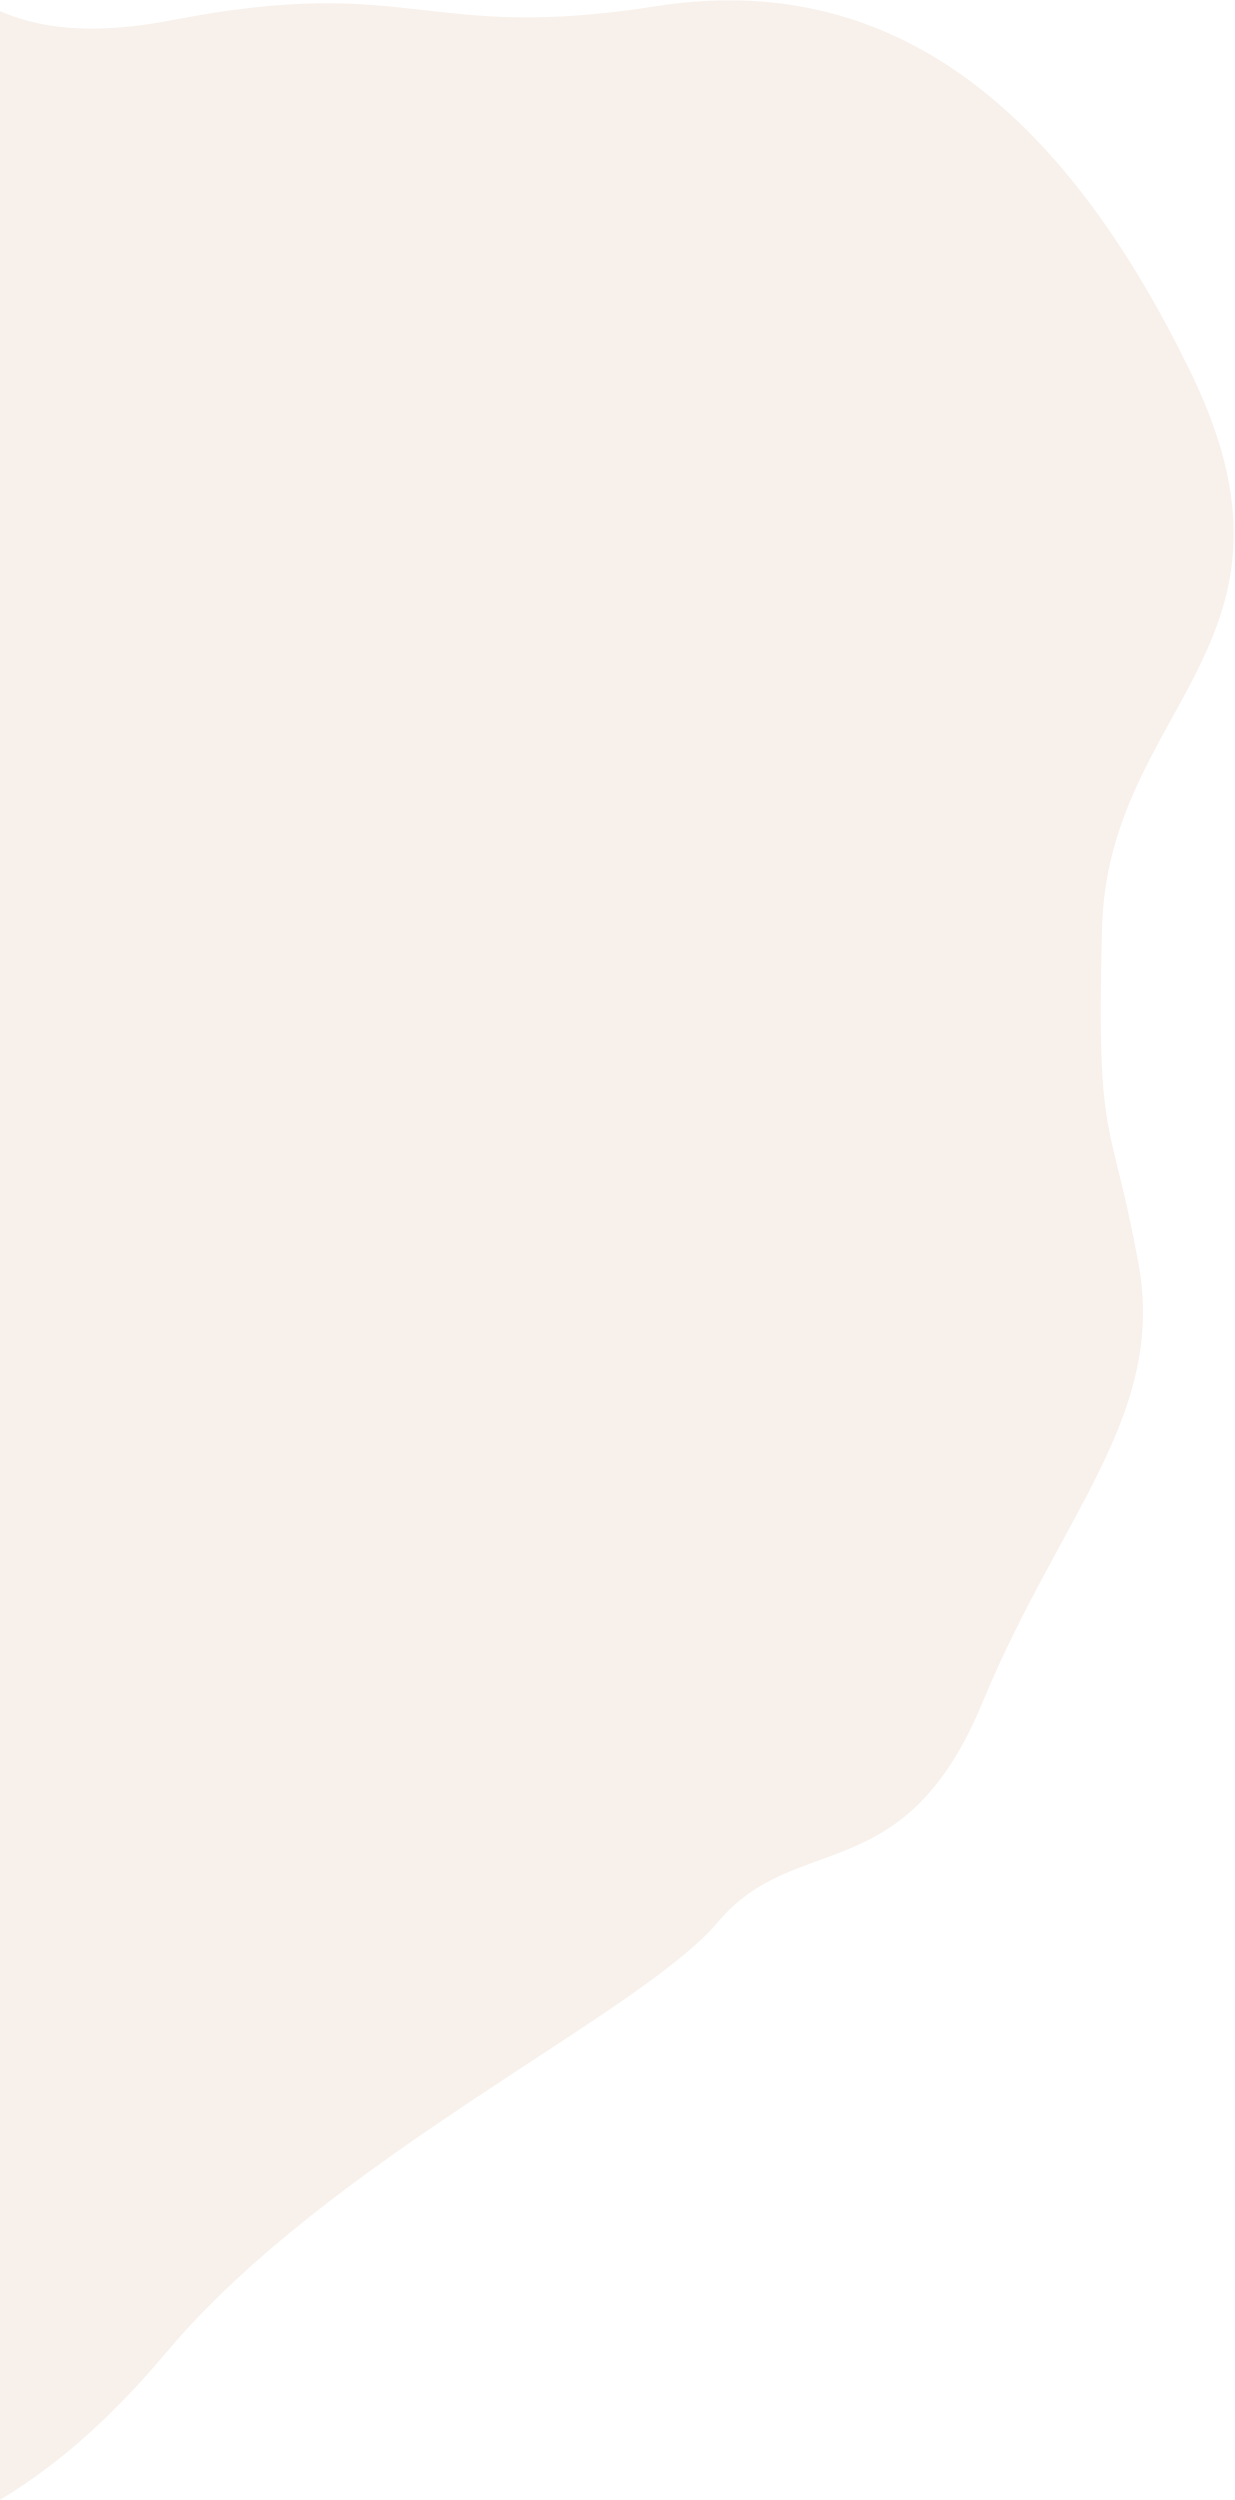
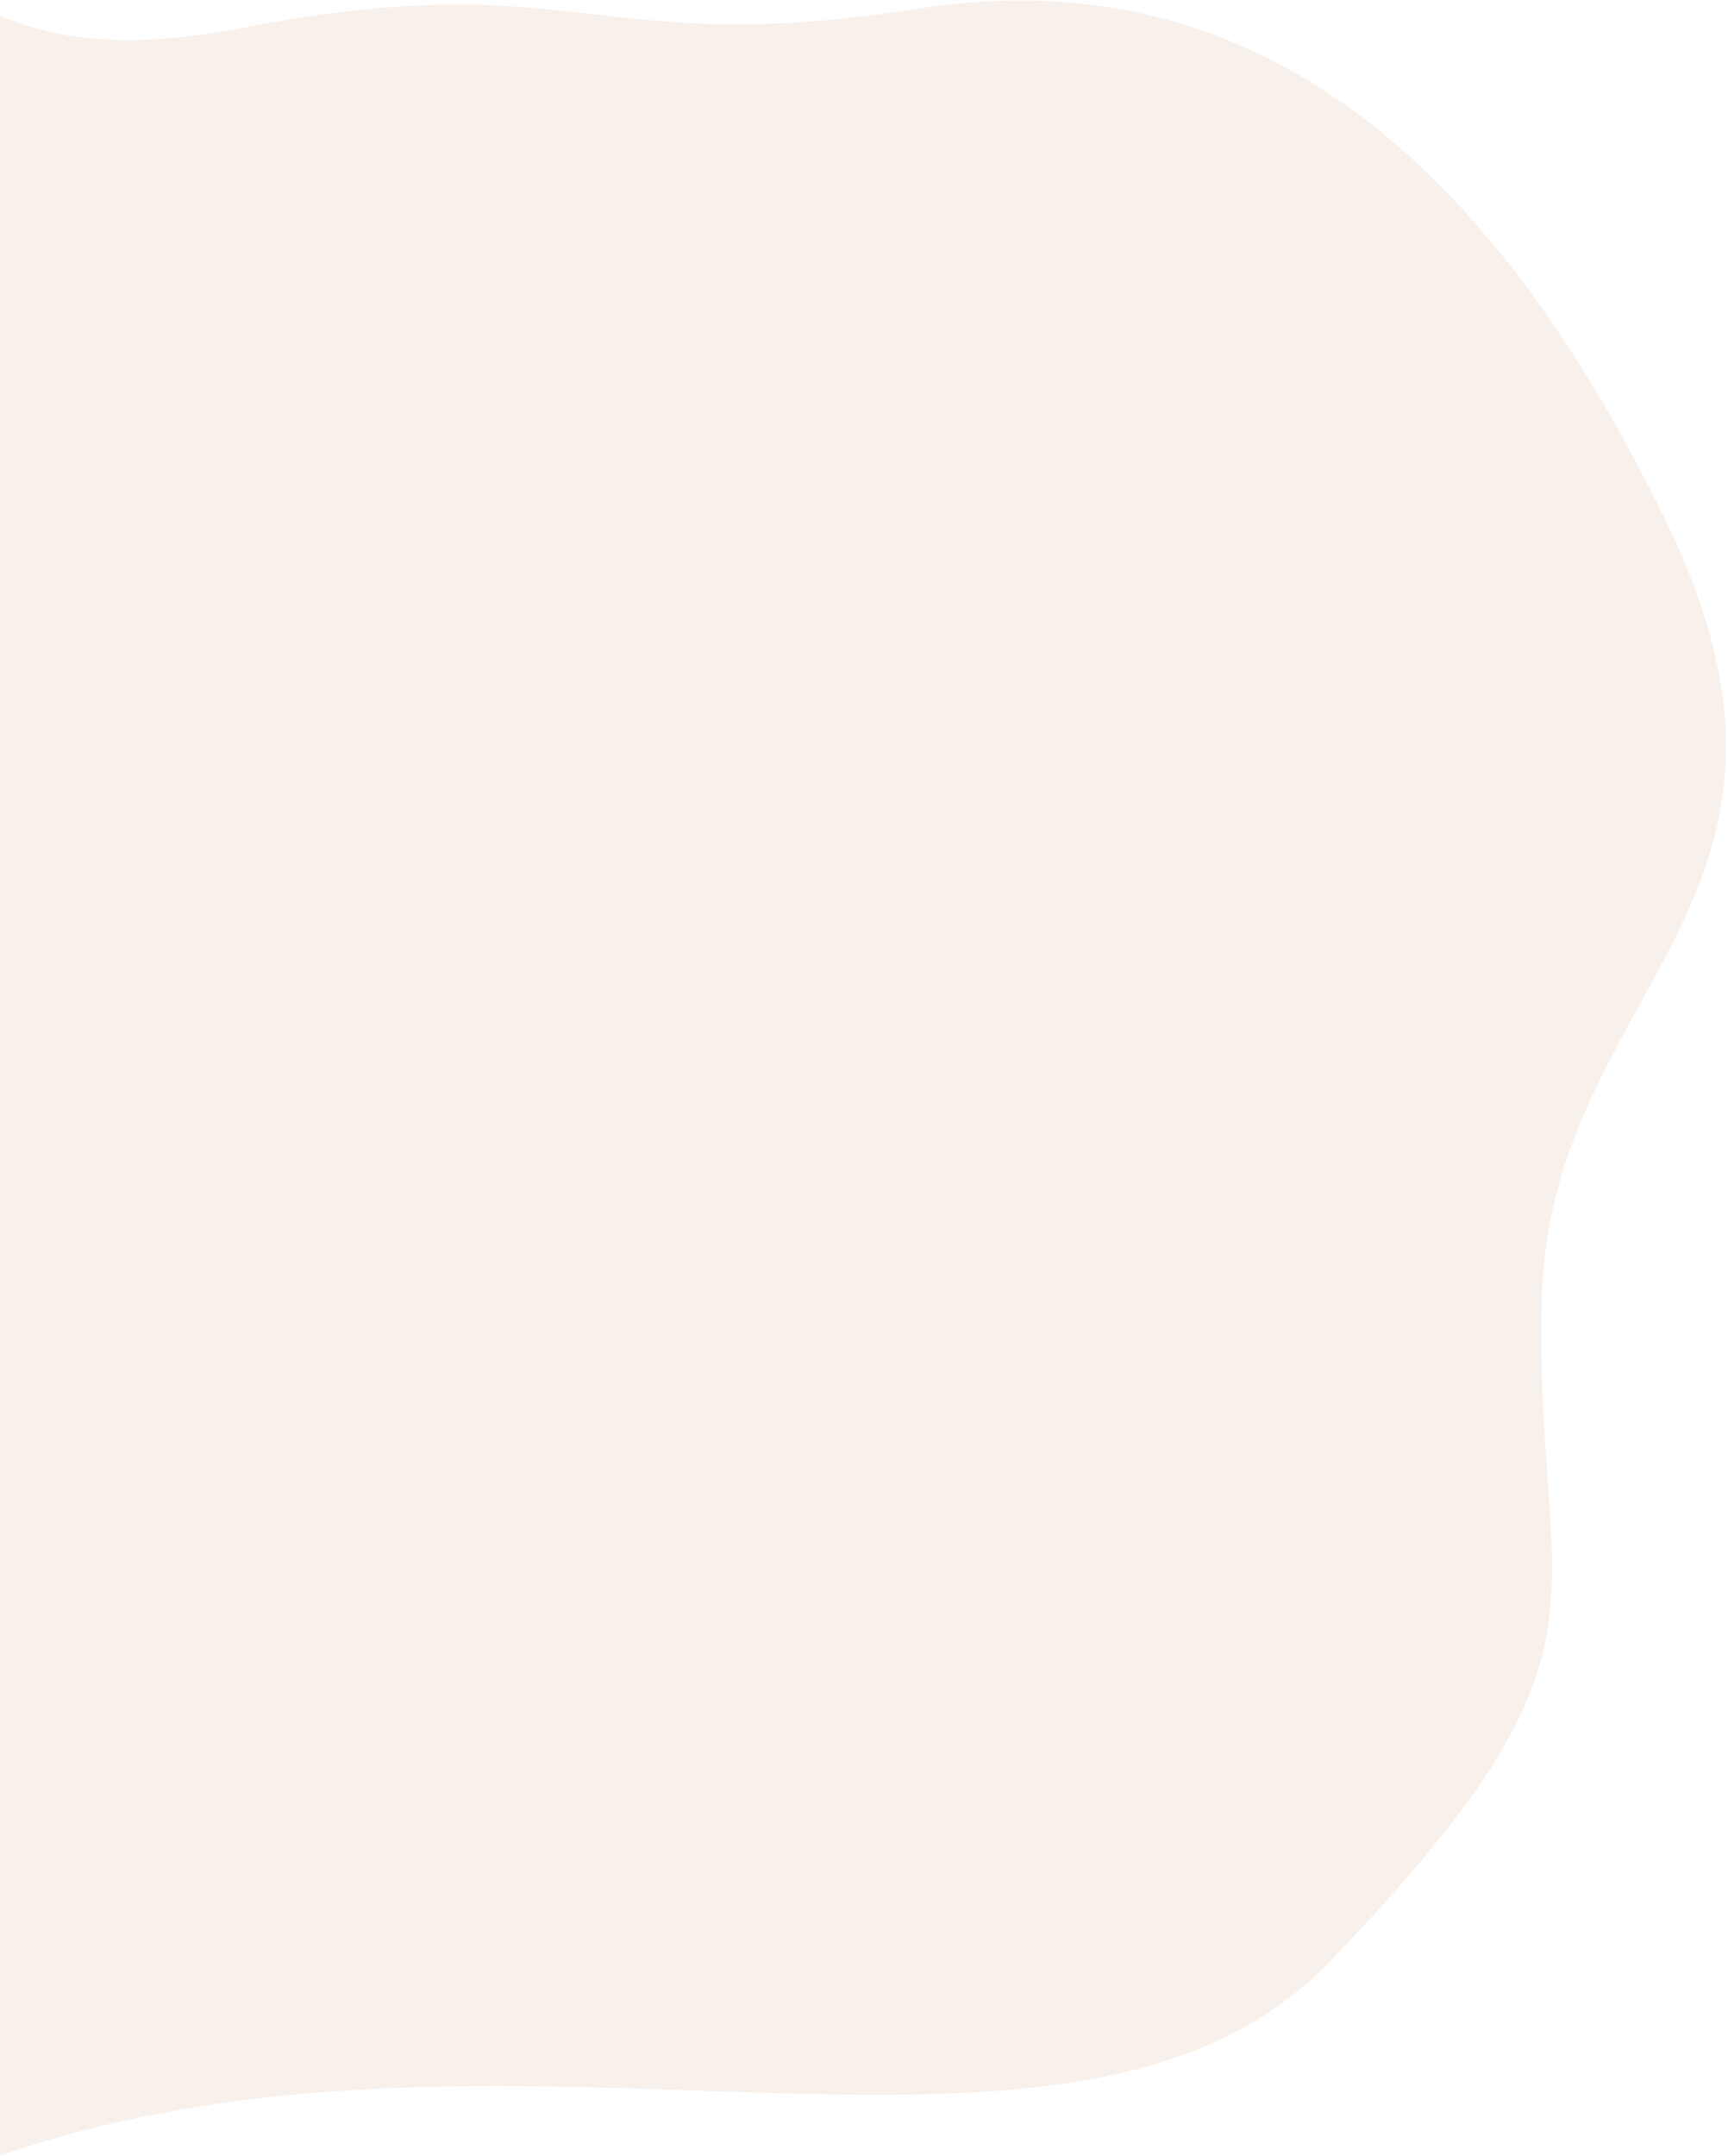
- <svg xmlns="http://www.w3.org/2000/svg" width="520px" height="1053px" viewBox="0 0 520 1053" version="1.1">
+ <svg xmlns="http://www.w3.org/2000/svg" width="520px" height="649px" viewBox="0 0 520 649" version="1.1">
  <g id="Page-1" stroke="none" stroke-width="1" fill="none" fill-rule="evenodd">
    <g id="Home" transform="translate(0, -4637)" fill="#F8F1EB">
-       <path d="M-596.138,5306.334 C-648.033,5190.652 -644.229,5099.029 -569.592,5034.001 C-494.955,4968.974 -514.555,4946.866 -434.434,4881.934 C-354.313,4817.001 -413.808,4781.912 -354.313,4755.49 C-294.817,4729.068 -215.543,4697.021 -157.039,4697.021 C-98.534,4697.021 -16.634,4731.083 31.624,4791.12 C79.883,4851.158 81.865,4925.028 122.894,4953.384 C163.923,4981.739 217.678,5034.001 267.858,5034.001 C318.038,5034.001 343.975,4973.599 417.561,5003.8 C491.148,5034.001 551.414,5005.916 586.46,5057.841 C621.506,5109.765 648.349,5163.312 617.404,5216.859 C586.46,5270.406 563.462,5422.122 511.257,5446.461 C459.051,5470.801 426.602,5511.367 319.711,5511.367 C212.82,5511.367 82.508,5572.824 31.624,5572.824 C-19.26,5572.824 -28.707,5624.694 -110.747,5598.759 C-192.787,5572.824 -253.211,5580.329 -294.817,5530.081 C-336.424,5479.834 -319.565,5486.135 -392.976,5427.707 C-466.387,5369.278 -544.243,5422.015 -596.138,5306.334 Z" id="Mask-Copy-5" transform="translate(0, 5151.521) scale(1, -1) rotate(-130) translate(-0, -5151.521) " />
+       <path d="M-338.479,5186.185 C-390.373,5070.503 -386.57,4978.88 -311.933,4913.853 C-237.296,4848.826 -256.896,4826.718 -176.775,4761.785 C-96.654,4696.853 -156.149,4661.763 -96.654,4635.341 C-37.158,4608.92 42.116,4576.873 100.62,4576.873 C159.125,4576.873 241.025,4610.934 289.283,4670.972 C337.542,4731.009 674.921,5038.359 456.861,5080.766 C238.801,5123.174 192.357,5377.635 59.004,5386.844 C-74.348,5396.054 -61.905,5365.986 -135.317,5307.558 C-208.728,5249.13 -286.584,5301.867 -338.479,5186.185 Z" id="Mask-Copy-5" transform="translate(78.10953, 4982.677) scale(1, -1) rotate(-130) translate(-78.10953, -4982.677) " />
    </g>
  </g>
</svg>
